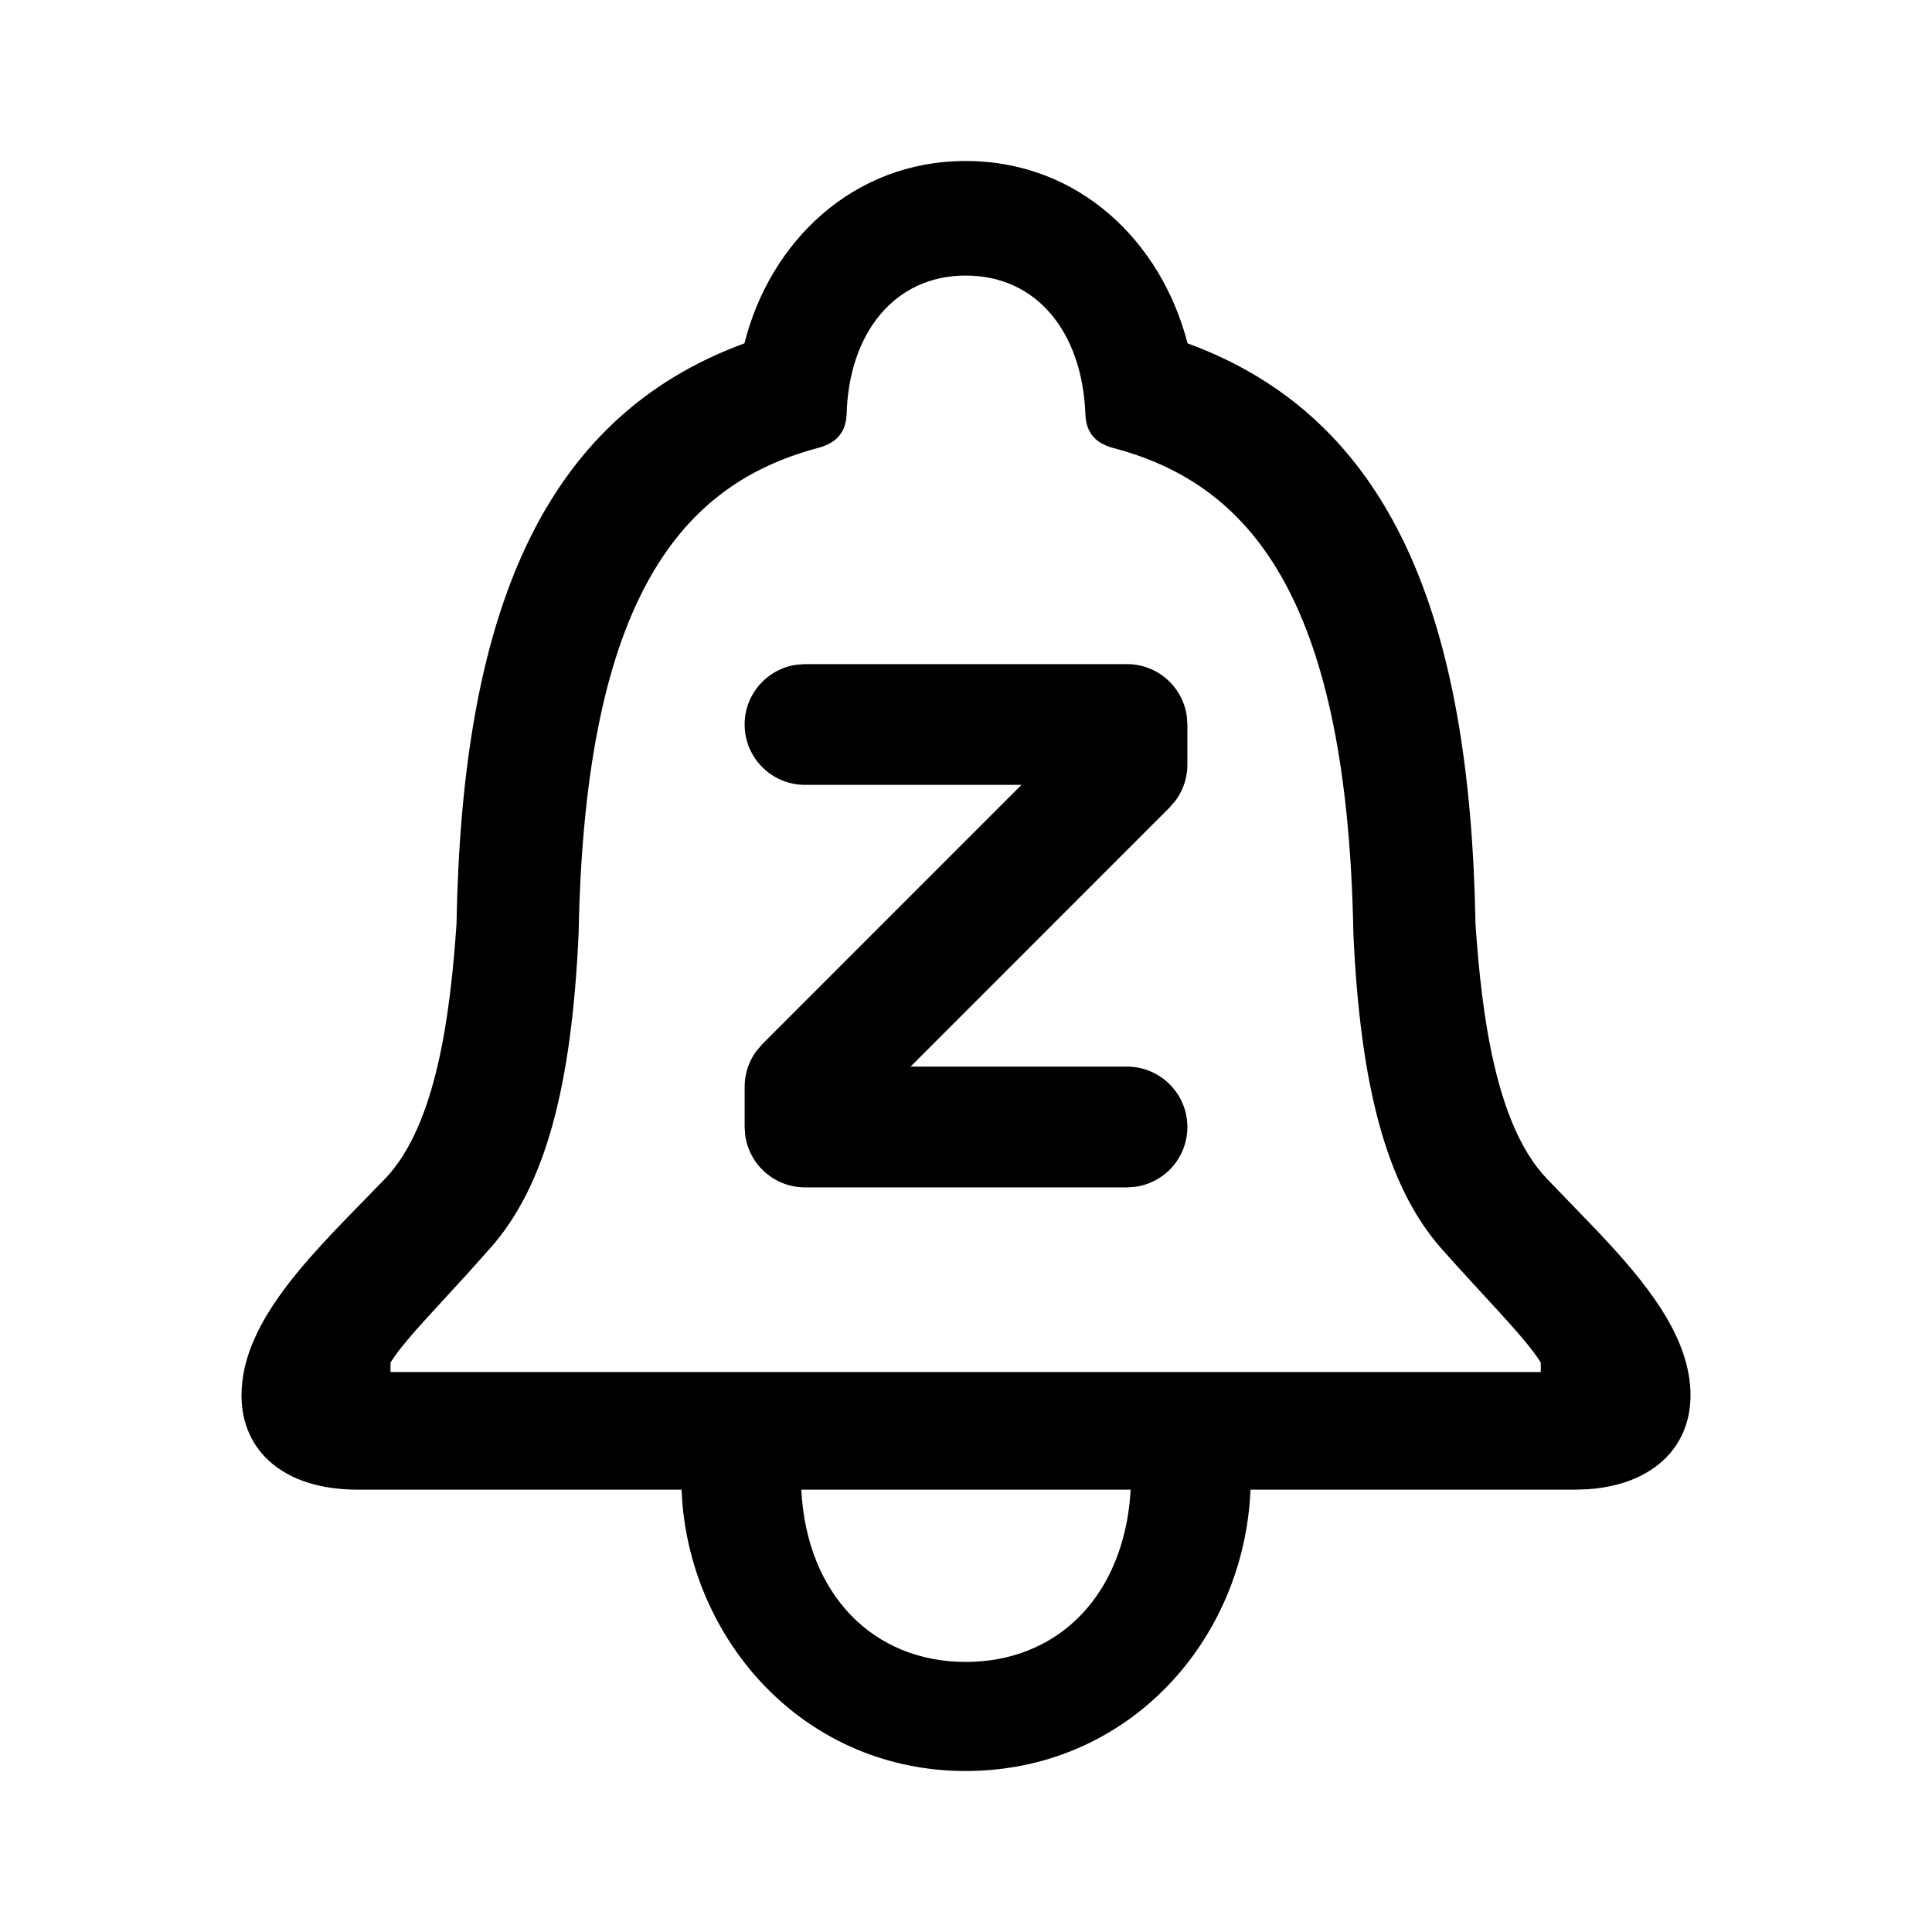
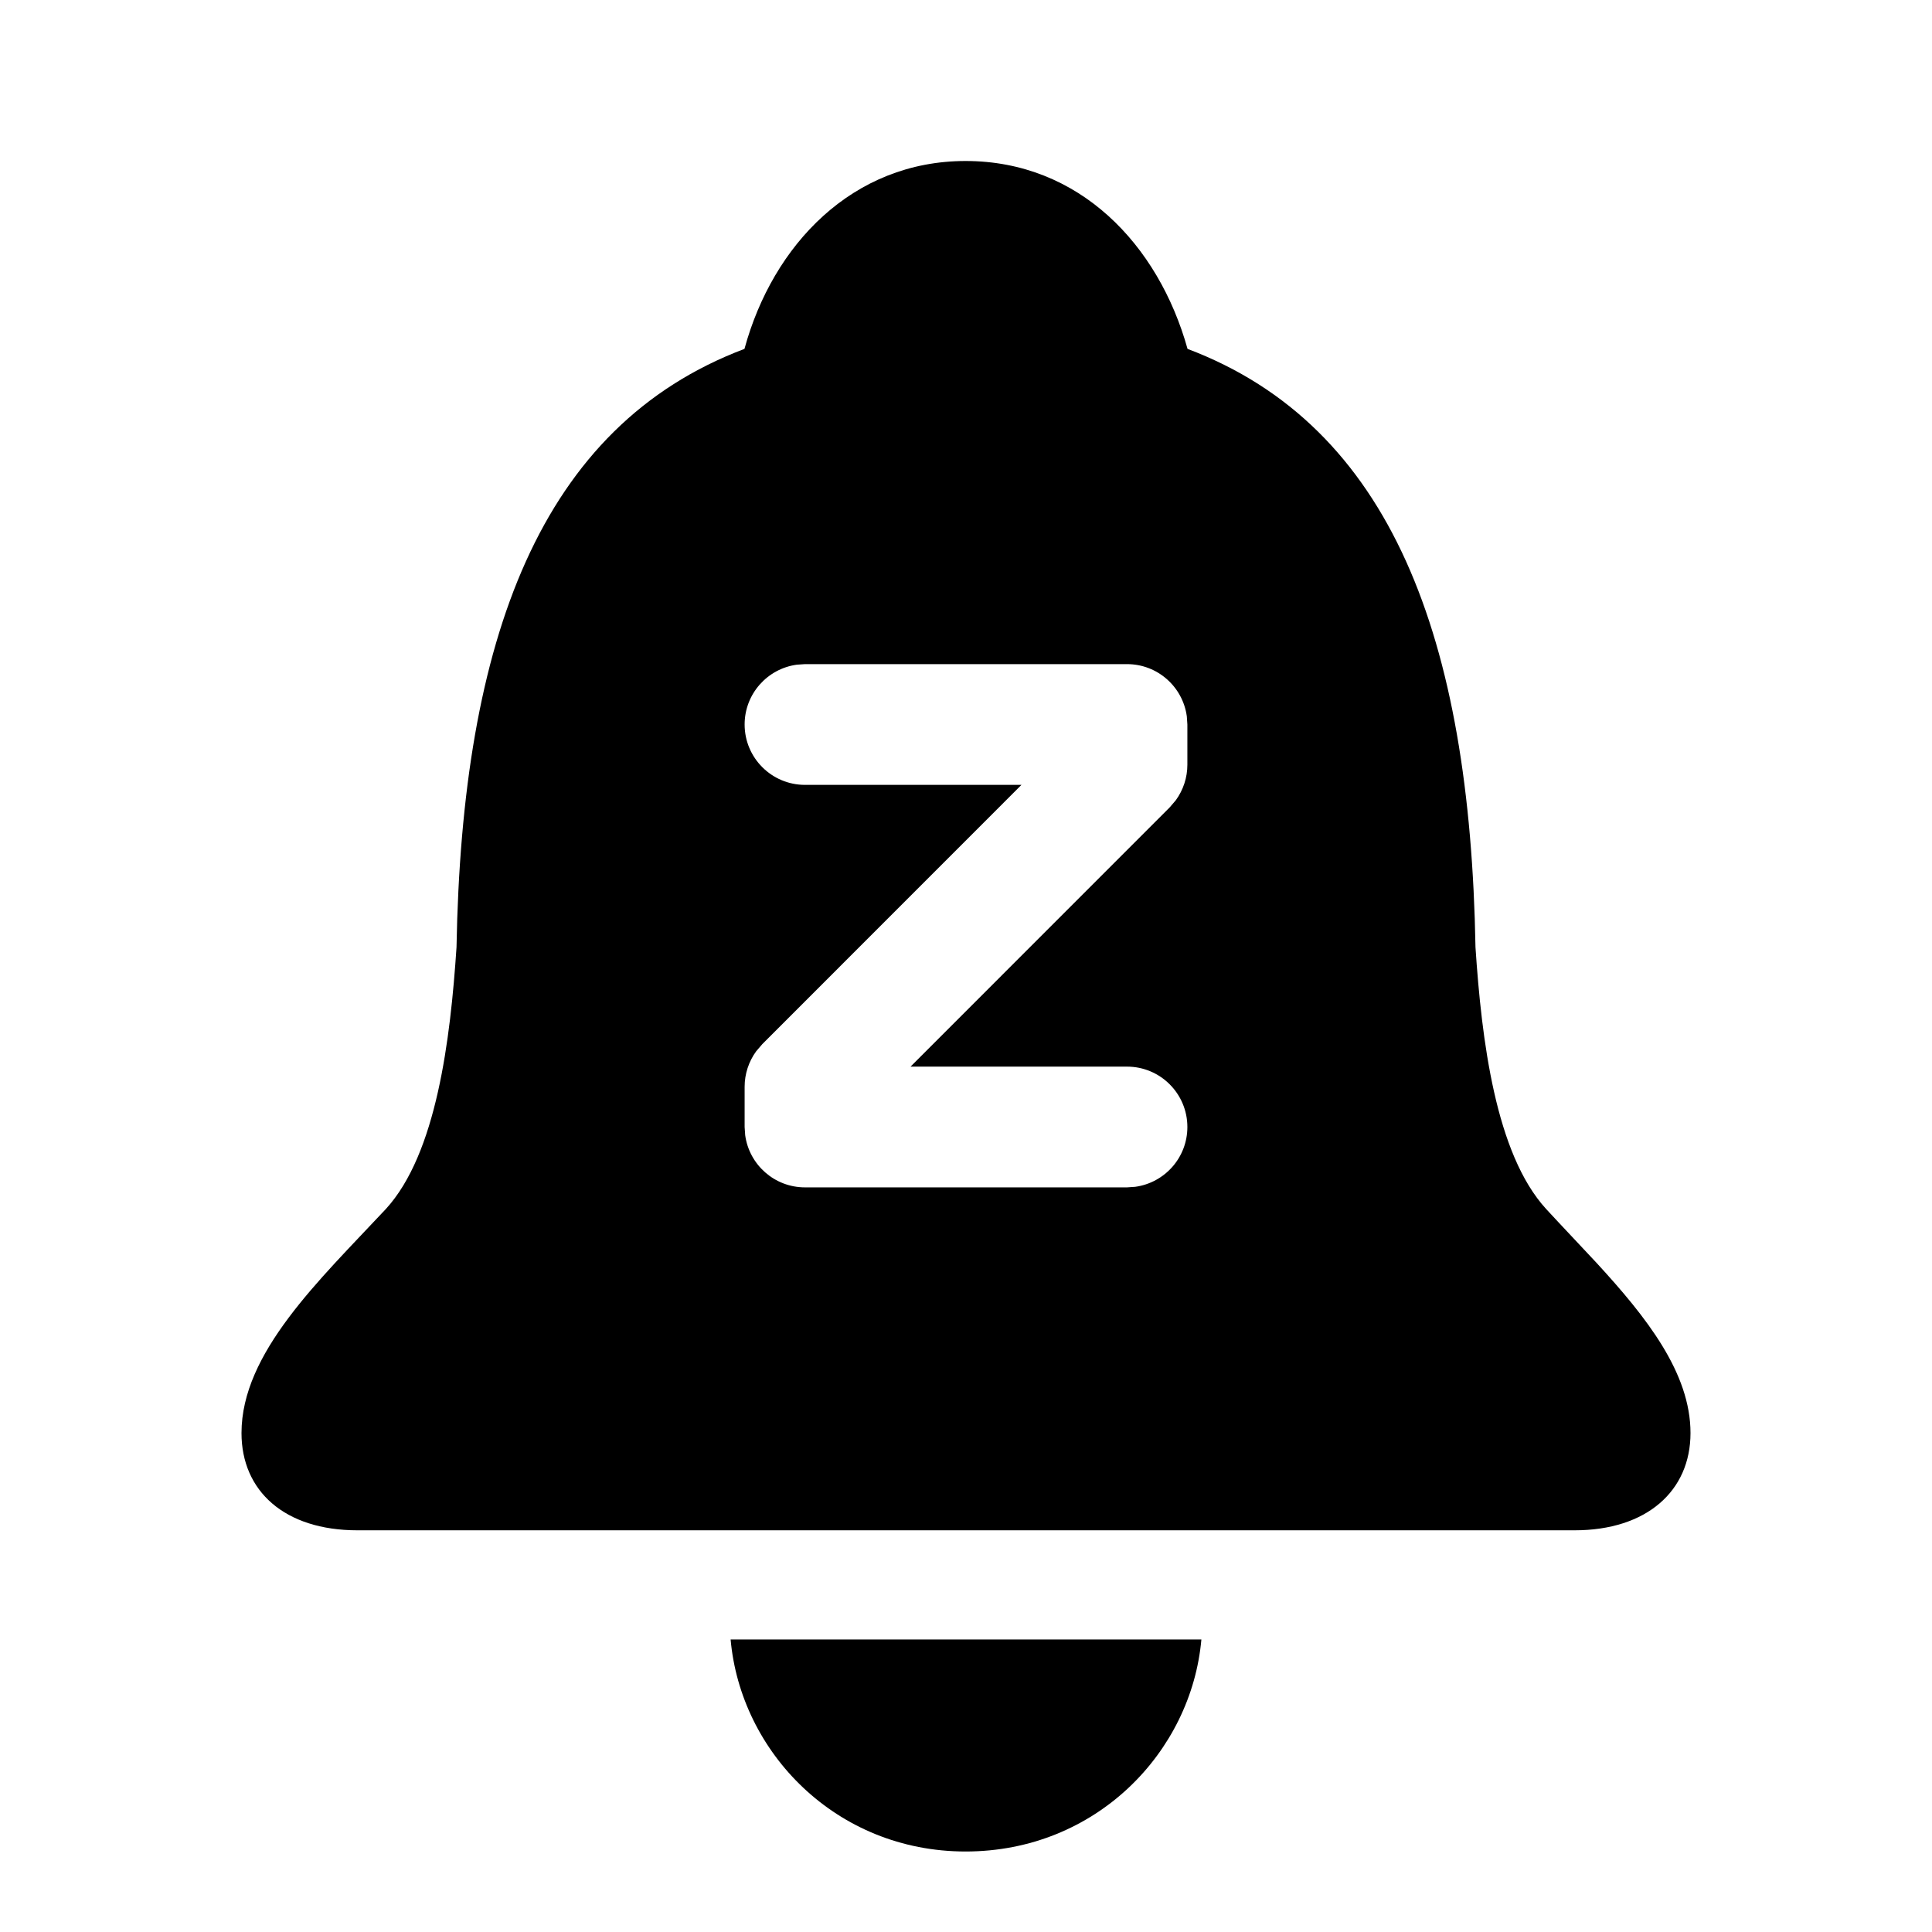
<svg xmlns="http://www.w3.org/2000/svg" width="24px" height="24px" viewBox="0 0 24 24" version="1.1">
  <g id="icon/iOS/bell-sleep" stroke="none" stroke-width="1" fill="none" fill-rule="evenodd">
    <rect id="ViewBox" fill-rule="nonzero" x="0" y="0" width="24" height="24" />
-     <path d="M11.995,2 C13.407,2 14.428,3.007 14.752,4.265 C17.289,5.195 18.262,7.663 18.329,11.477 C18.405,12.591 18.577,13.965 19.207,14.633 L19.833,15.282 C20.453,15.936 21,16.608 21,17.334 C21,17.987 20.522,18.445 19.724,18.5 L19.56,18.505 L15.534,18.505 C15.458,20.374 14.018,22 11.995,22 C10.05,22 8.639,20.471 8.478,18.69 L8.466,18.505 L4.44,18.505 C3.534,18.505 3,18.031 3,17.334 C3,16.366 3.963,15.495 4.793,14.633 C5.423,13.965 5.595,12.591 5.671,11.477 C5.738,7.663 6.711,5.195 9.248,4.265 C9.563,3.007 10.593,2 11.995,2 Z M14.046,18.505 L9.954,18.505 C10.021,19.812 10.851,20.645 11.995,20.645 C13.097,20.645 13.895,19.886 14.031,18.681 L14.046,18.505 Z M11.995,3.423 C11.118,3.423 10.545,4.13 10.517,5.146 C10.508,5.358 10.405,5.481 10.22,5.547 L10.135,5.572 C8.504,6.017 7.264,7.373 7.188,11.593 C7.102,13.491 6.777,14.73 6.091,15.504 L5.815,15.813 C5.446,16.22 5.082,16.596 4.907,16.842 L4.851,16.927 L4.851,17.044 L19.14,17.044 L19.14,16.927 C18.968,16.637 18.405,16.076 17.9,15.504 C17.223,14.73 16.898,13.491 16.812,11.593 C16.738,7.481 15.559,6.089 13.981,5.608 L13.855,5.572 C13.617,5.514 13.493,5.388 13.483,5.146 C13.445,4.13 12.882,3.423 11.995,3.423 Z M14,8.25 C14.38,8.25 14.693,8.532 14.743,8.898 L14.75,9 L14.75,9.5 C14.75,9.659 14.699,9.813 14.607,9.94 L14.53,10.03 L11.311,13.25 L14,13.25 C14.414,13.25 14.75,13.586 14.75,14 C14.75,14.38 14.468,14.693 14.102,14.743 L14,14.75 L10,14.75 C9.62,14.75 9.307,14.468 9.257,14.102 L9.25,14 L9.25,13.5 C9.25,13.341 9.301,13.187 9.393,13.06 L9.47,12.97 L12.689,9.75 L10,9.75 C9.586,9.75 9.25,9.414 9.25,9 C9.25,8.62 9.532,8.307 9.898,8.257 L10,8.25 L14,8.25 Z" id="xabber:bell-sleep" fill="#000000" fill-rule="nonzero" />
+     <path d="M14.924,20.366 C14.8,21.763 13.617,23 11.995,23 C10.383,23 9.2,21.763 9.076,20.366 L9.076,20.366 Z M11.995,2 C13.407,2 14.39,3.038 14.752,4.334 C17.289,5.292 18.262,7.936 18.329,11.767 C18.405,12.914 18.577,14.331 19.207,15.019 C19.309,15.13 19.414,15.241 19.519,15.353 L19.833,15.688 C20.453,16.362 21,17.054 21,17.802 C21,18.521 20.456,19.01 19.56,19.01 L19.56,19.01 L4.44,19.01 C3.534,19.01 3,18.521 3,17.802 C3,16.805 3.963,15.907 4.793,15.019 C5.423,14.331 5.595,12.914 5.671,11.767 C5.738,7.936 6.711,5.292 9.248,4.334 C9.601,3.038 10.593,2 11.995,2 Z M14,8.25 L10,8.25 L9.898,8.257 C9.532,8.307 9.25,8.62 9.25,9 C9.25,9.414 9.586,9.75 10,9.75 L10,9.75 L12.689,9.75 L9.47,12.97 L9.393,13.06 C9.301,13.187 9.25,13.341 9.25,13.5 L9.25,13.5 L9.25,14 L9.257,14.102 C9.307,14.468 9.62,14.75 10,14.75 L10,14.75 L14,14.75 L14.102,14.743 C14.468,14.693 14.75,14.38 14.75,14 C14.75,13.586 14.414,13.25 14,13.25 L14,13.25 L11.311,13.25 L14.53,10.03 L14.607,9.94 C14.699,9.813 14.75,9.659 14.75,9.5 L14.75,9.5 L14.75,9 L14.743,8.898 C14.693,8.532 14.38,8.25 14,8.25 L14,8.25 Z" id="xabber:bell-sleep" fill="#000000" fill-rule="nonzero" />
  </g>
</svg>
